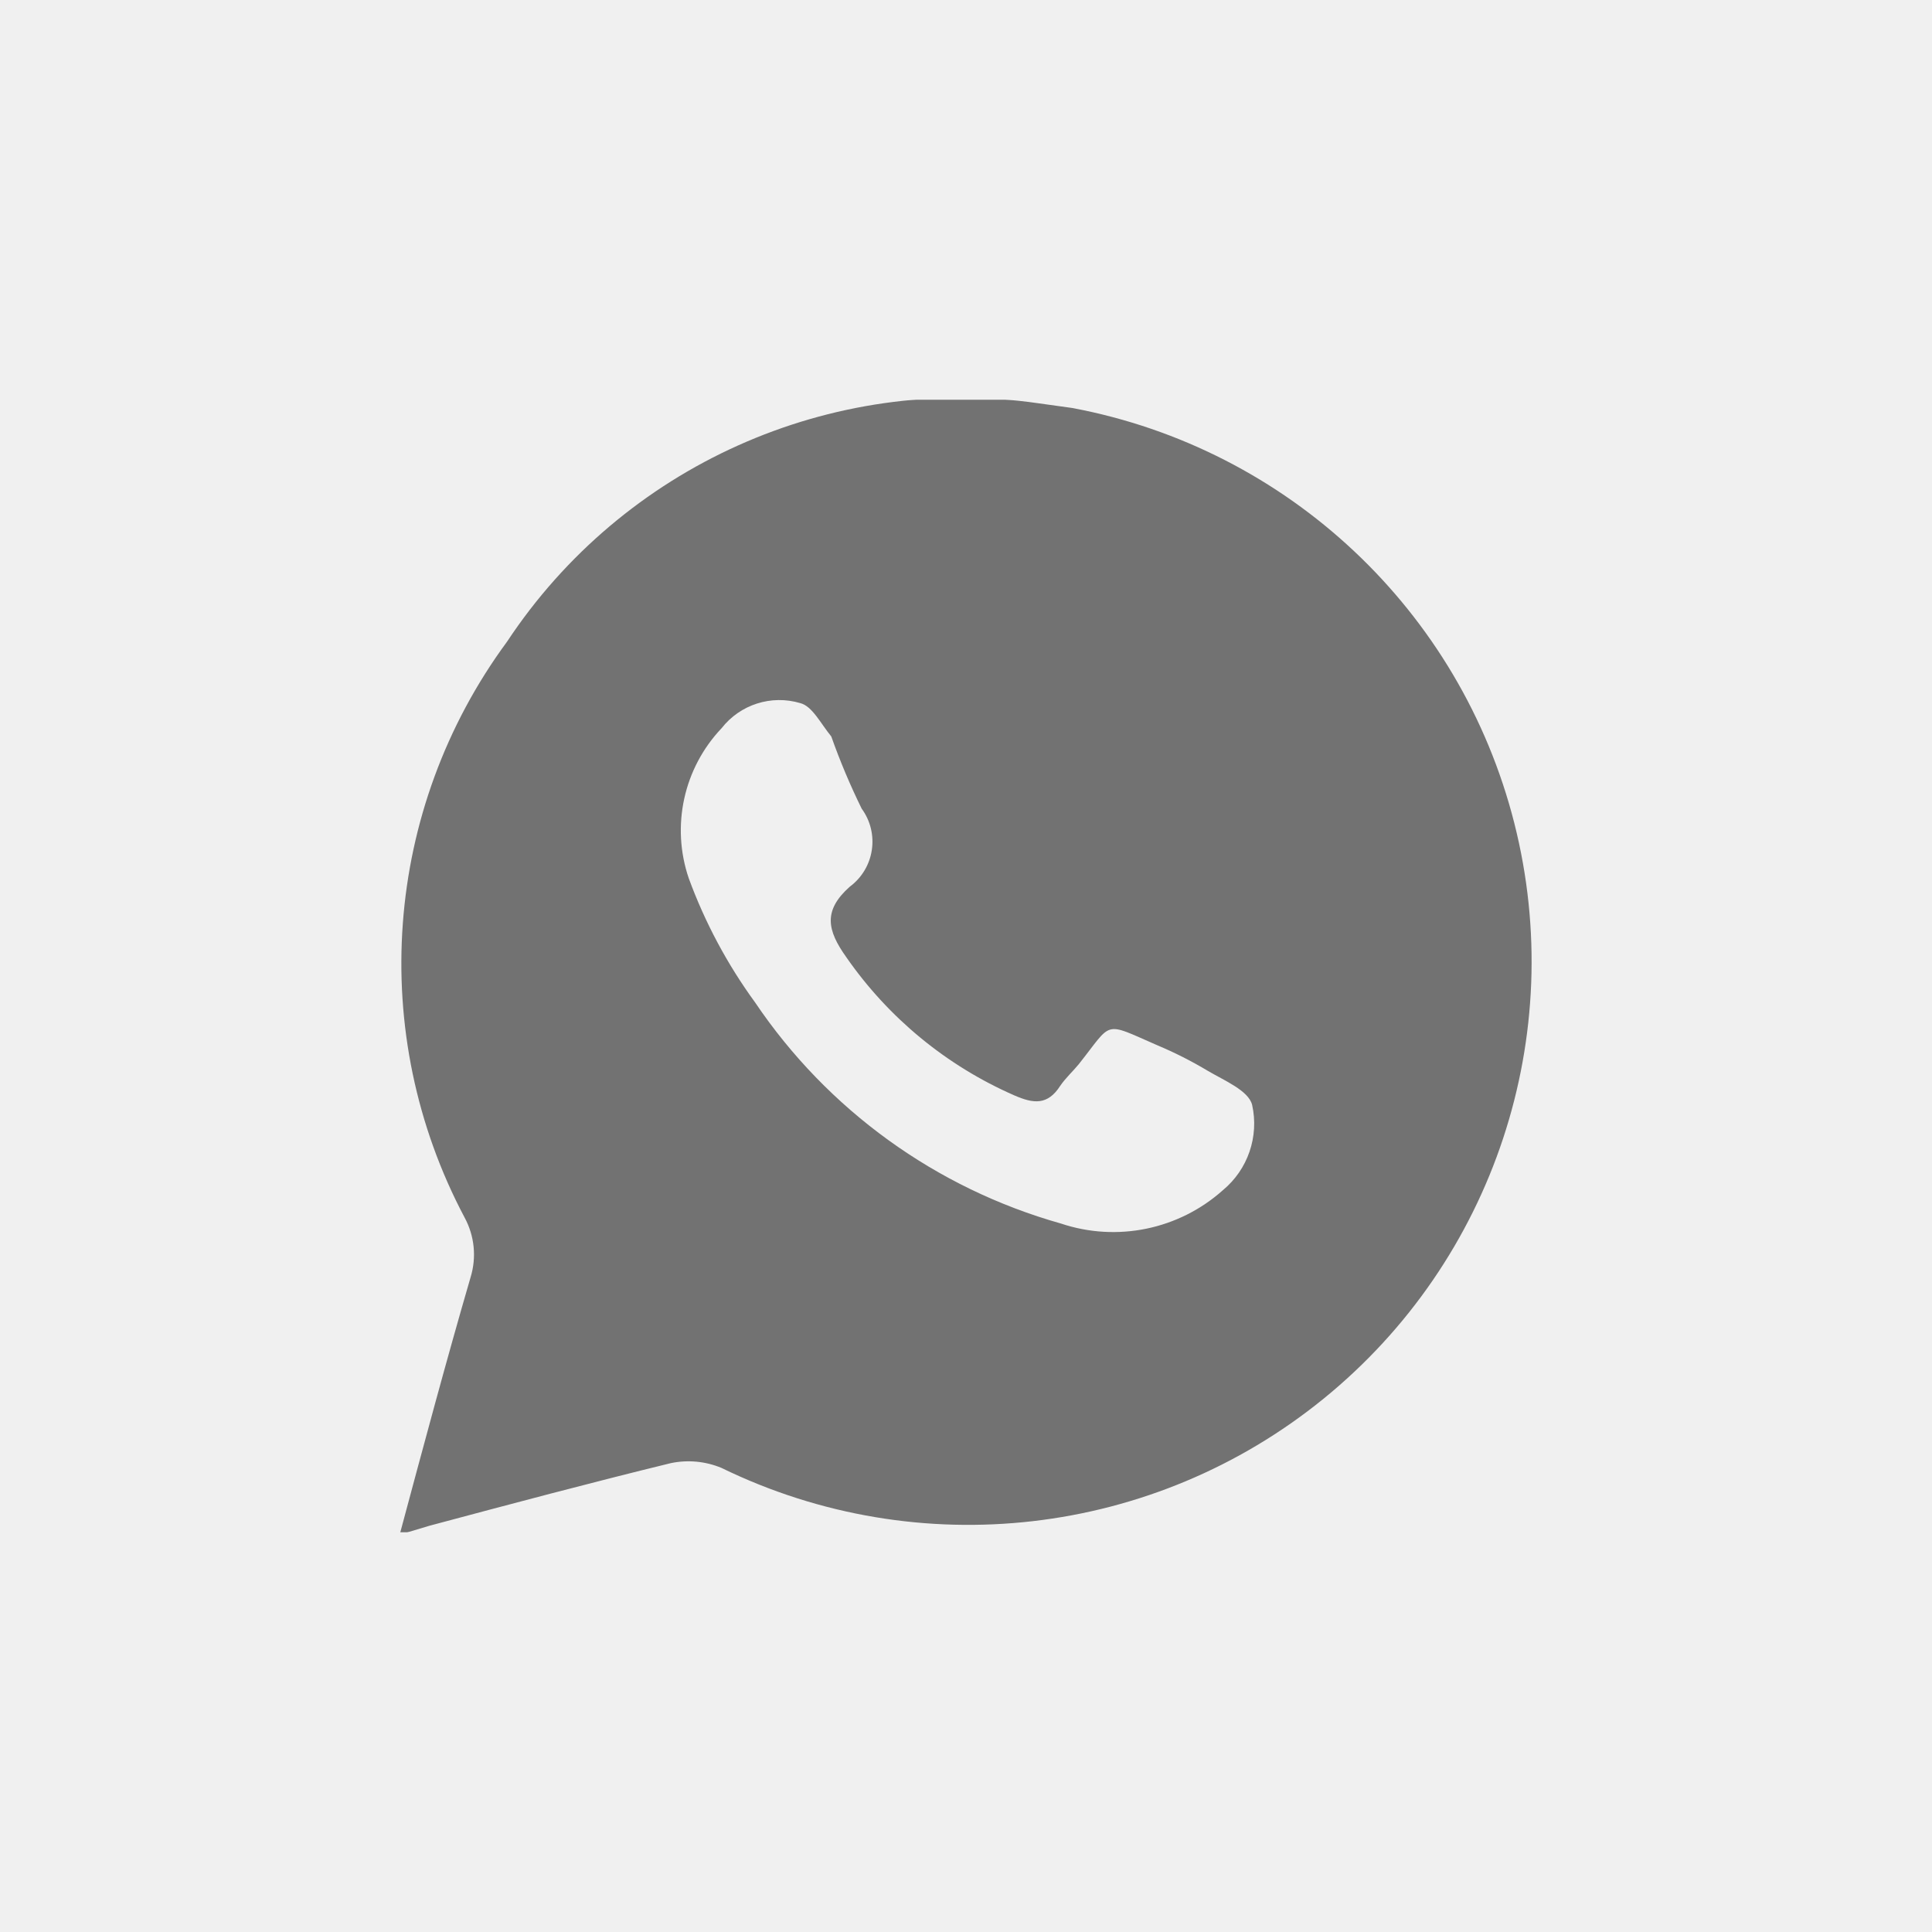
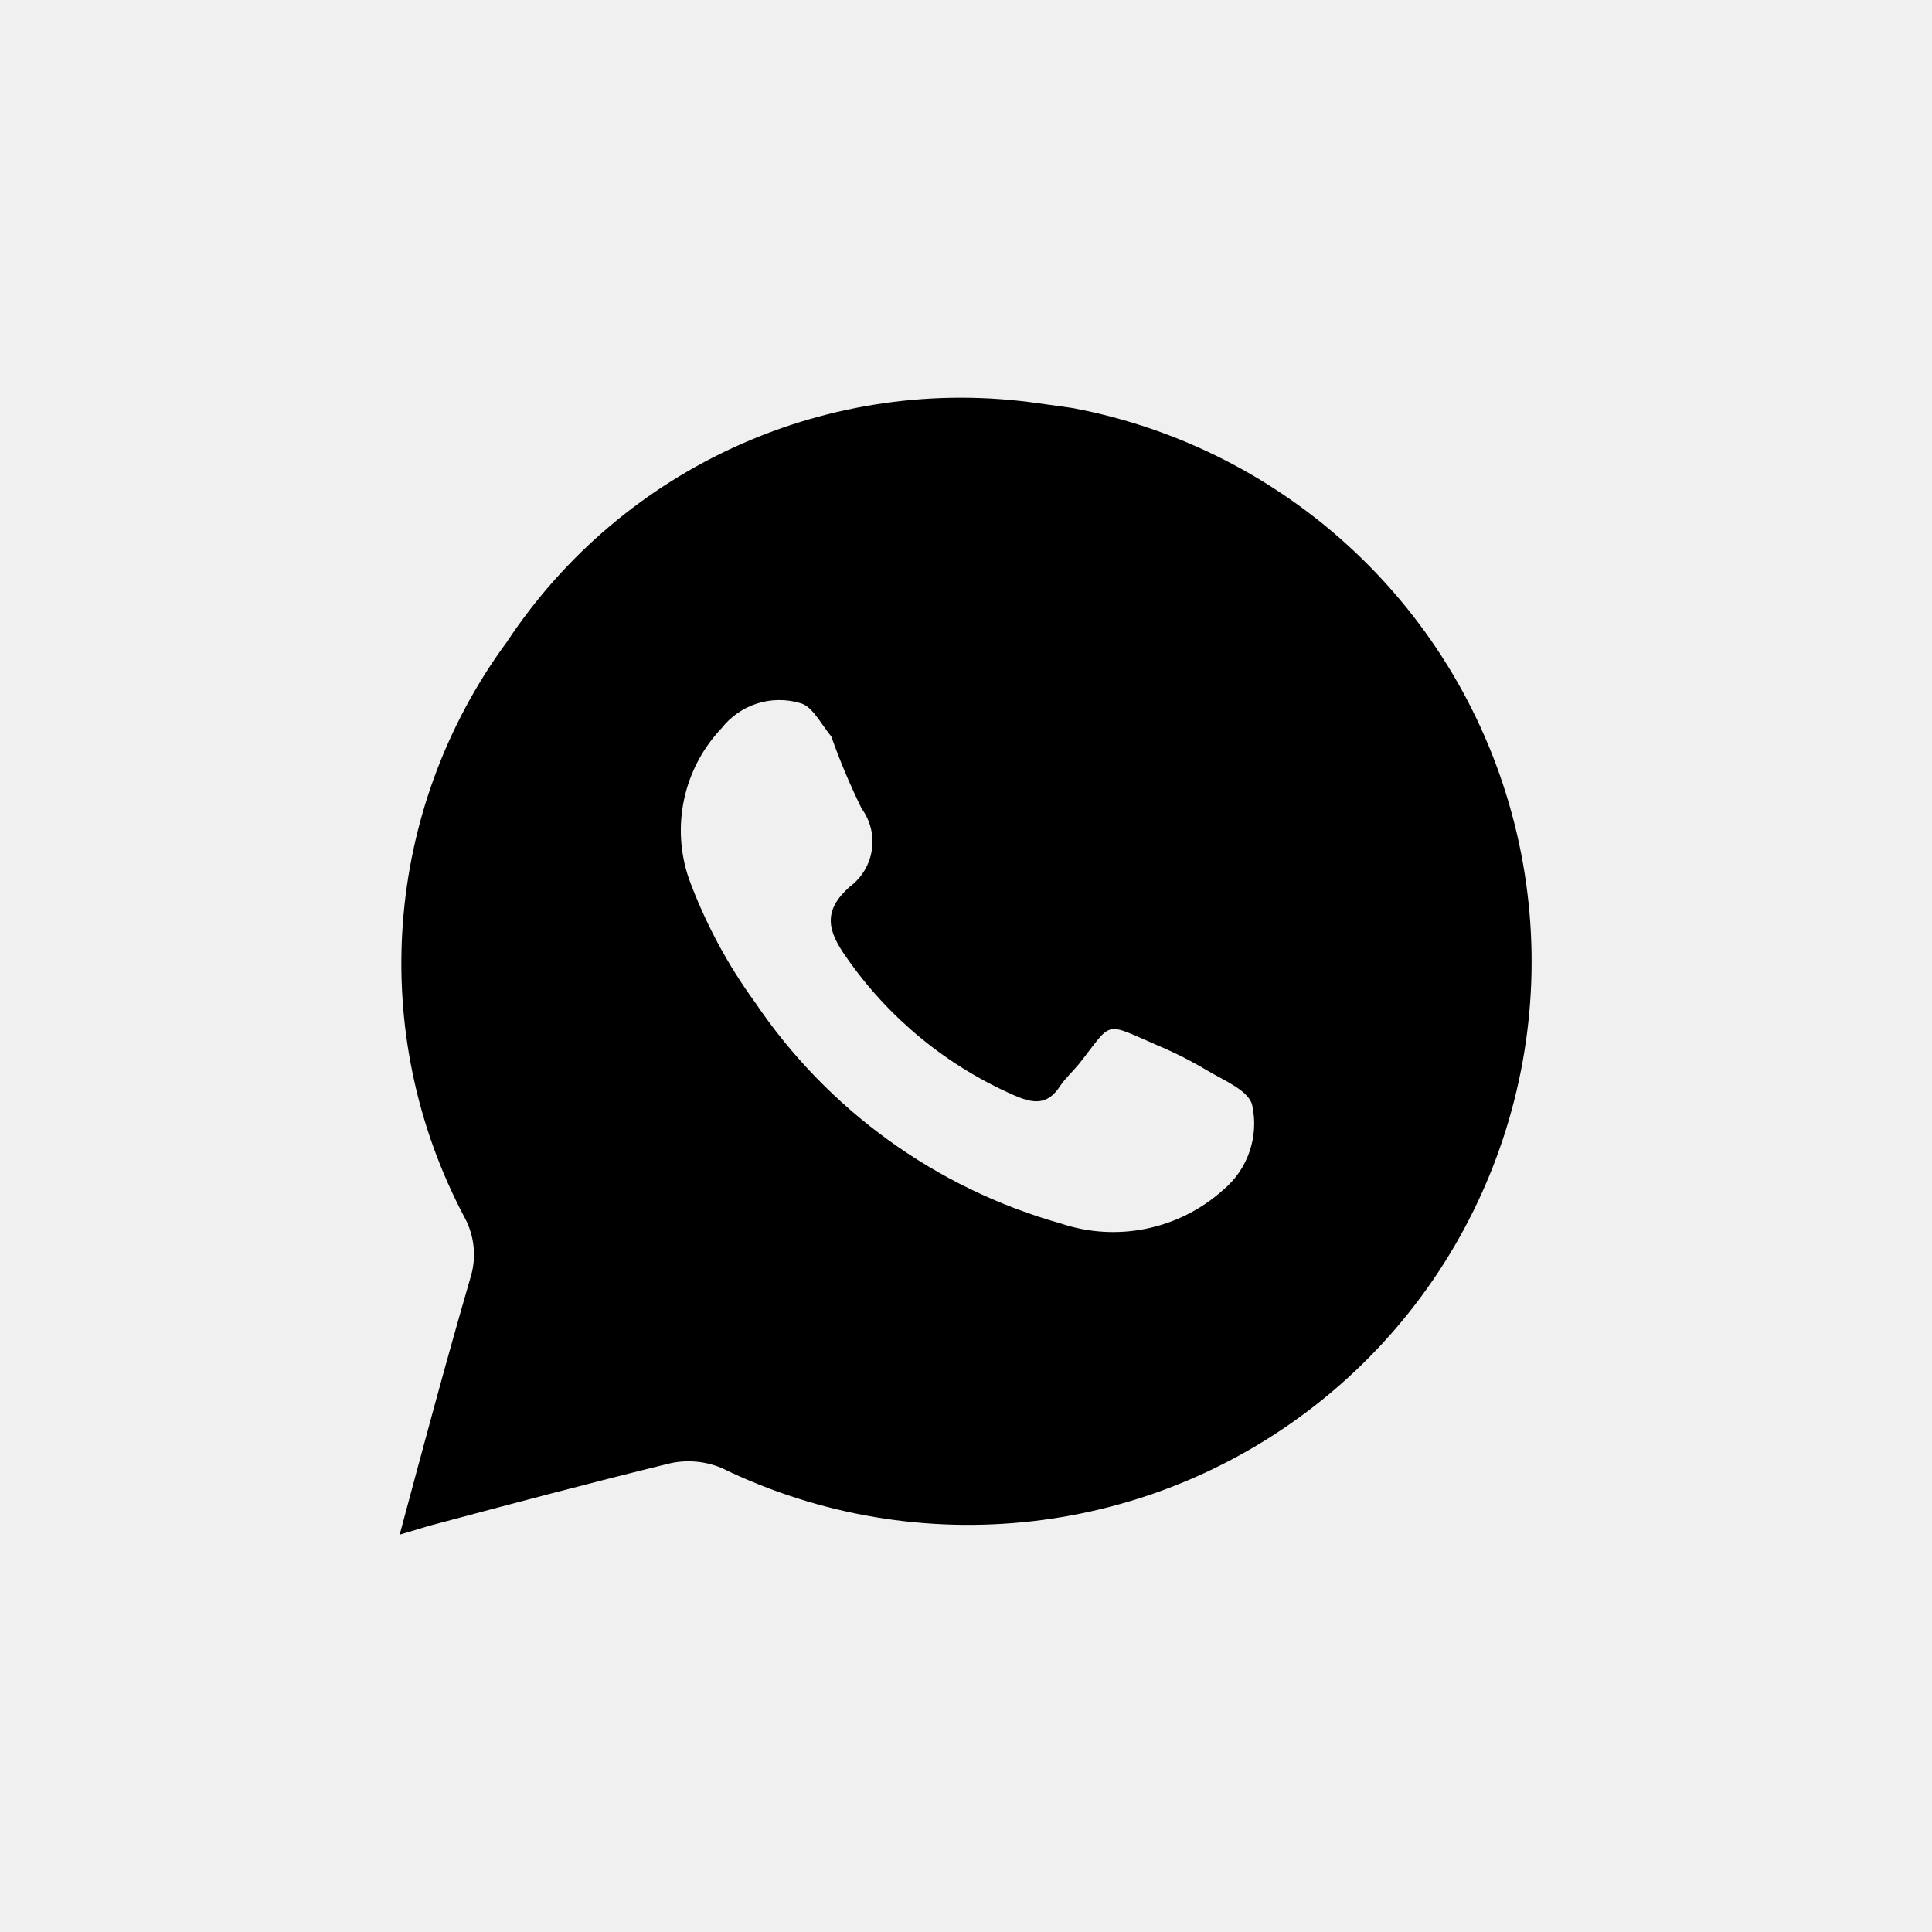
- <svg xmlns="http://www.w3.org/2000/svg" fill="none" viewBox="0 0 29 29">
-   <mask id="la" style="mask-type:luminance" maskUnits="userSpaceOnUse" x="6" y="6" width="17" height="17">
-     <path d="M6 6h17v17H6V6z" fill="#fff" />
-   </mask>
-   <g mask="url(#la)">
-     <path d="M16.102 6.125l-.51-.071A8.169 8.169 0 007.61 9.633a8.142 8.142 0 00-.636 8.643 1.164 1.164 0 01.09.895c-.367 1.261-.707 2.532-1.065 3.865l.447-.134c1.208-.323 2.416-.645 3.624-.94.255-.053.52-.028.76.072a8.455 8.455 0 105.27-15.909zm2.254 11.74a2.47 2.47 0 01-2.433.5 8.231 8.231 0 01-4.59-3.32 7.604 7.604 0 01-.994-1.86 2.228 2.228 0 01.493-2.255 1.1 1.1 0 011.18-.376c.18.045.305.304.466.501.131.37.283.731.456 1.083a.841.841 0 01-.179 1.172c-.402.358-.34.653-.053 1.056a5.994 5.994 0 002.523 2.076c.286.125.5.152.689-.143.08-.117.188-.215.277-.323.519-.653.358-.644 1.181-.286.263.11.516.239.76.385.242.143.61.295.663.51a1.297 1.297 0 01-.439 1.28z" fill="#727272" />
-   </g>
+ <svg viewBox="0 0 29 29">
+   <path d="M16.102 6.125l-.51-.071A8.169 8.169 0 007.61 9.633a8.142 8.142 0 00-.636 8.643 1.164 1.164 0 01.09.895c-.367 1.261-.707 2.532-1.065 3.865l.447-.134c1.208-.323 2.416-.645 3.624-.94.255-.053.52-.028.76.072a8.455 8.455 0 105.27-15.909zm2.254 11.74a2.47 2.47 0 01-2.433.5 8.231 8.231 0 01-4.59-3.32 7.604 7.604 0 01-.994-1.86 2.228 2.228 0 01.493-2.255 1.1 1.1 0 011.18-.376c.18.045.305.304.466.501.131.37.283.731.456 1.083a.841.841 0 01-.179 1.172c-.402.358-.34.653-.053 1.056a5.994 5.994 0 002.523 2.076c.286.125.5.152.689-.143.08-.117.188-.215.277-.323.519-.653.358-.644 1.181-.286.263.11.516.239.76.385.242.143.61.295.663.51a1.297 1.297 0 01-.439 1.28z" />
</svg>
